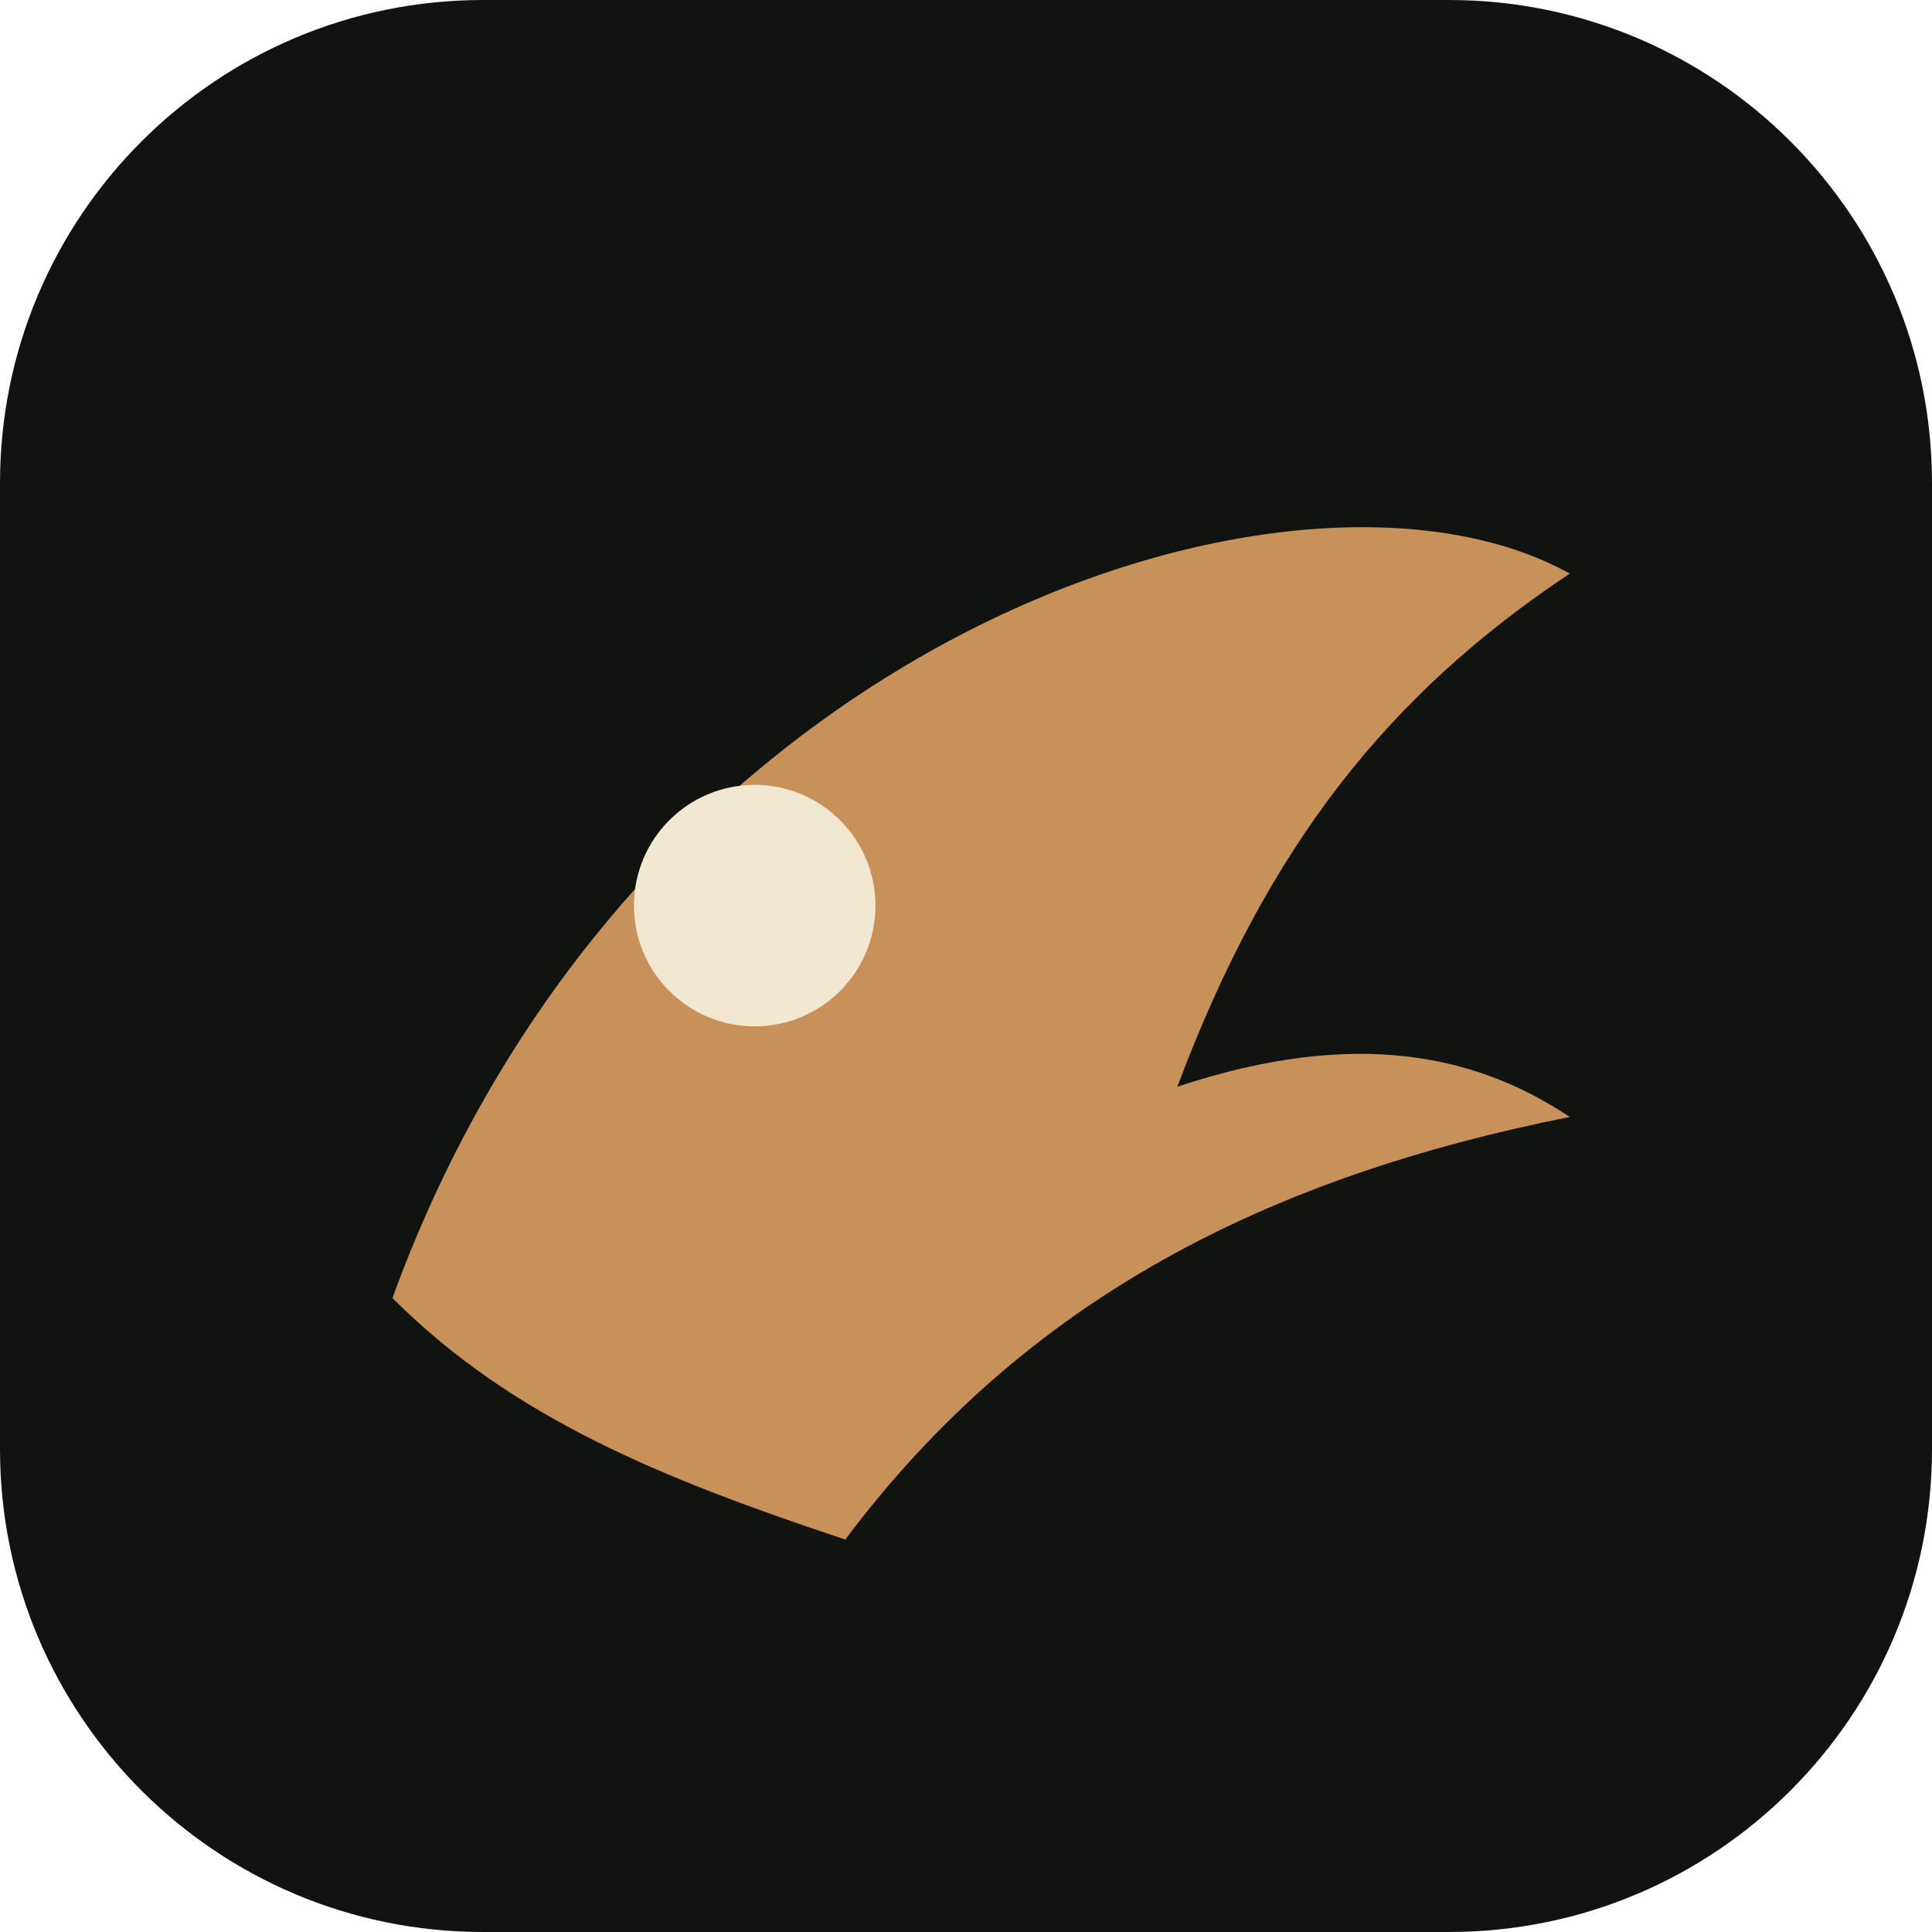
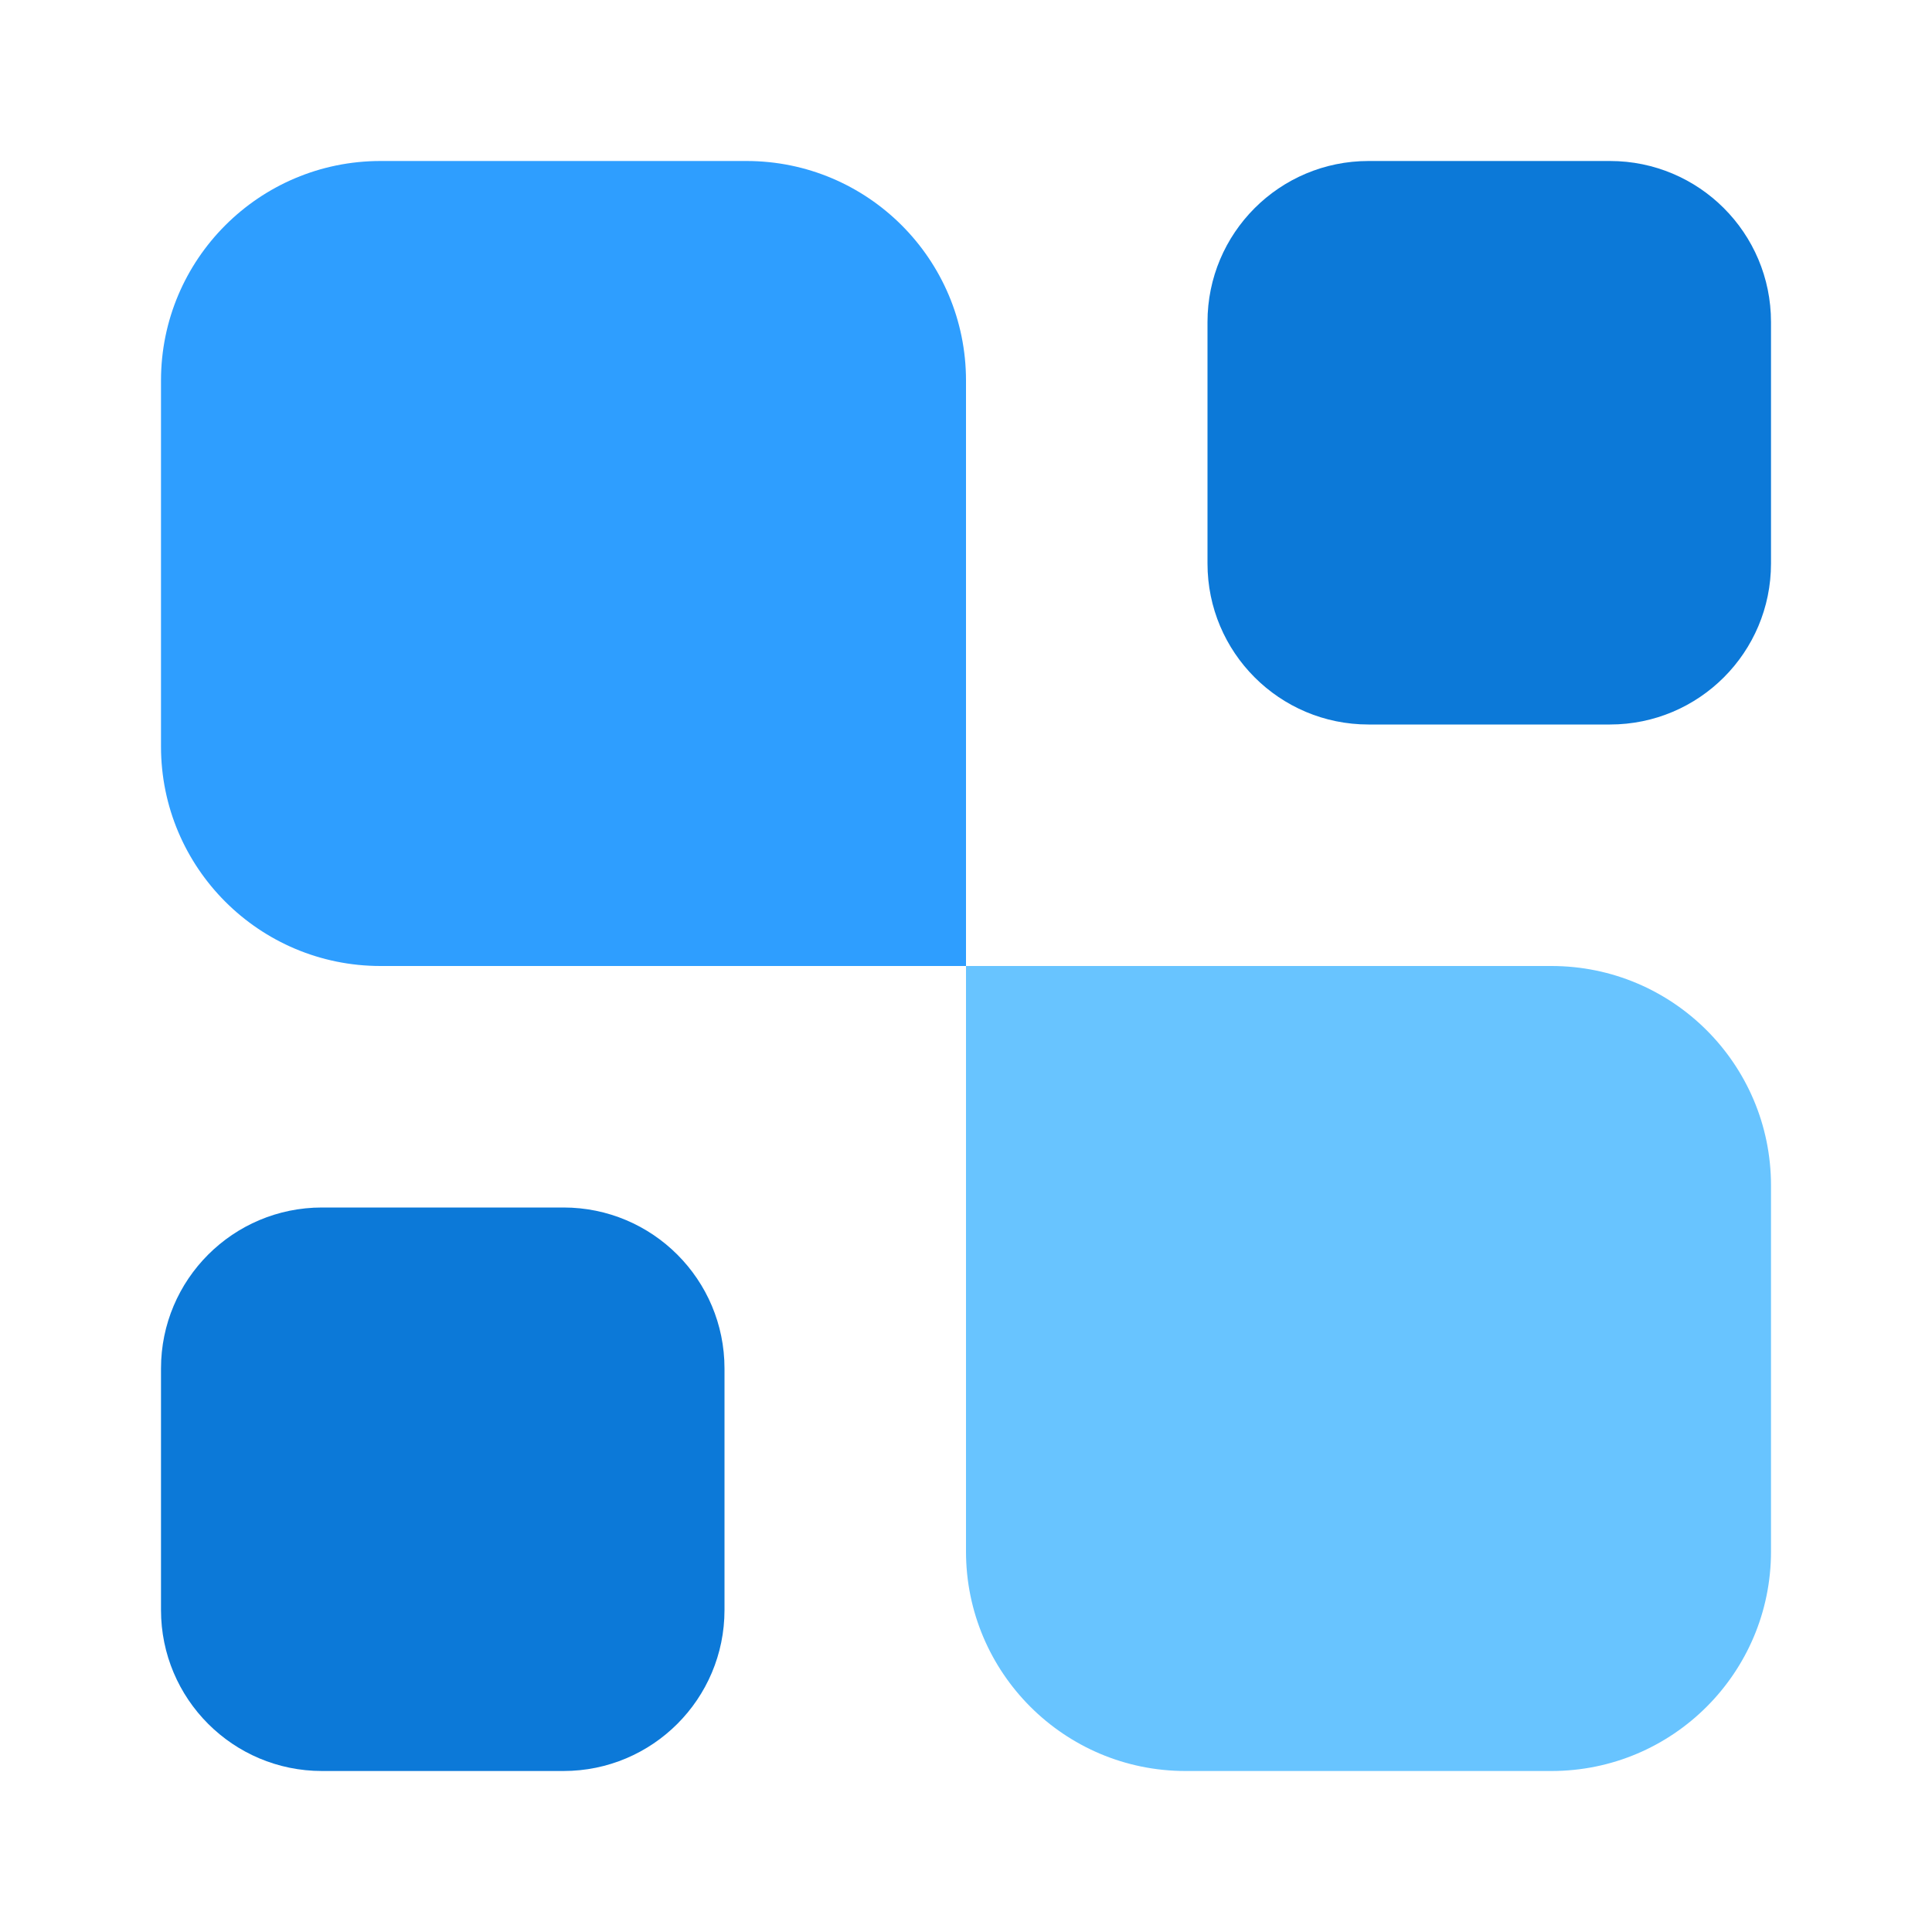
- <svg xmlns="http://www.w3.org/2000/svg" viewBox="0 0 64 64">
-   <rect width="64" height="64" rx="16" fill="#10130f" />
-   <path d="M13 43c8-22 30-29 39-24-6 4-10 9-13 17 6-2 10-1 13 1-10 2-18 6-24 14-6-2-11-4-15-8Z" fill="#c8915a" />
-   <circle cx="25" cy="30" r="4" fill="#f2e7d1" />
+ <svg xmlns="http://www.w3.org/2000/svg" width="24" height="24" viewBox="0 0 24 24" fill="none">
+   <path d="M22 19.273C22 20.779 20.779 22 19.273 22H14.727C13.221 22 12 20.779 12 19.273V12H19.273C20.779 12 22 13.221 22 14.727V19.273Z" fill="#68C4FF" />
+   <path d="M20 2C21.105 2 22 2.895 22 4V7C22 8.105 21.105 9 20 9H17C15.895 9 15 8.105 15 7V4C15 2.895 15.895 2 17 2H20Z" fill="#0C79D8" />
+   <path d="M7 15C8.105 15 9 15.895 9 17V20C9 21.105 8.105 22 7 22H4C2.895 22 2 21.105 2 20V17C2 15.895 2.895 15 4 15H7Z" fill="#0C79D8" />
+   <path d="M12 12H4.727C3.221 12 2 10.779 2 9.273V4.727C2 3.221 3.221 2 4.727 2H9.273C10.779 2 12 3.221 12 4.727V12Z" fill="#2E9EFF" />
</svg>
